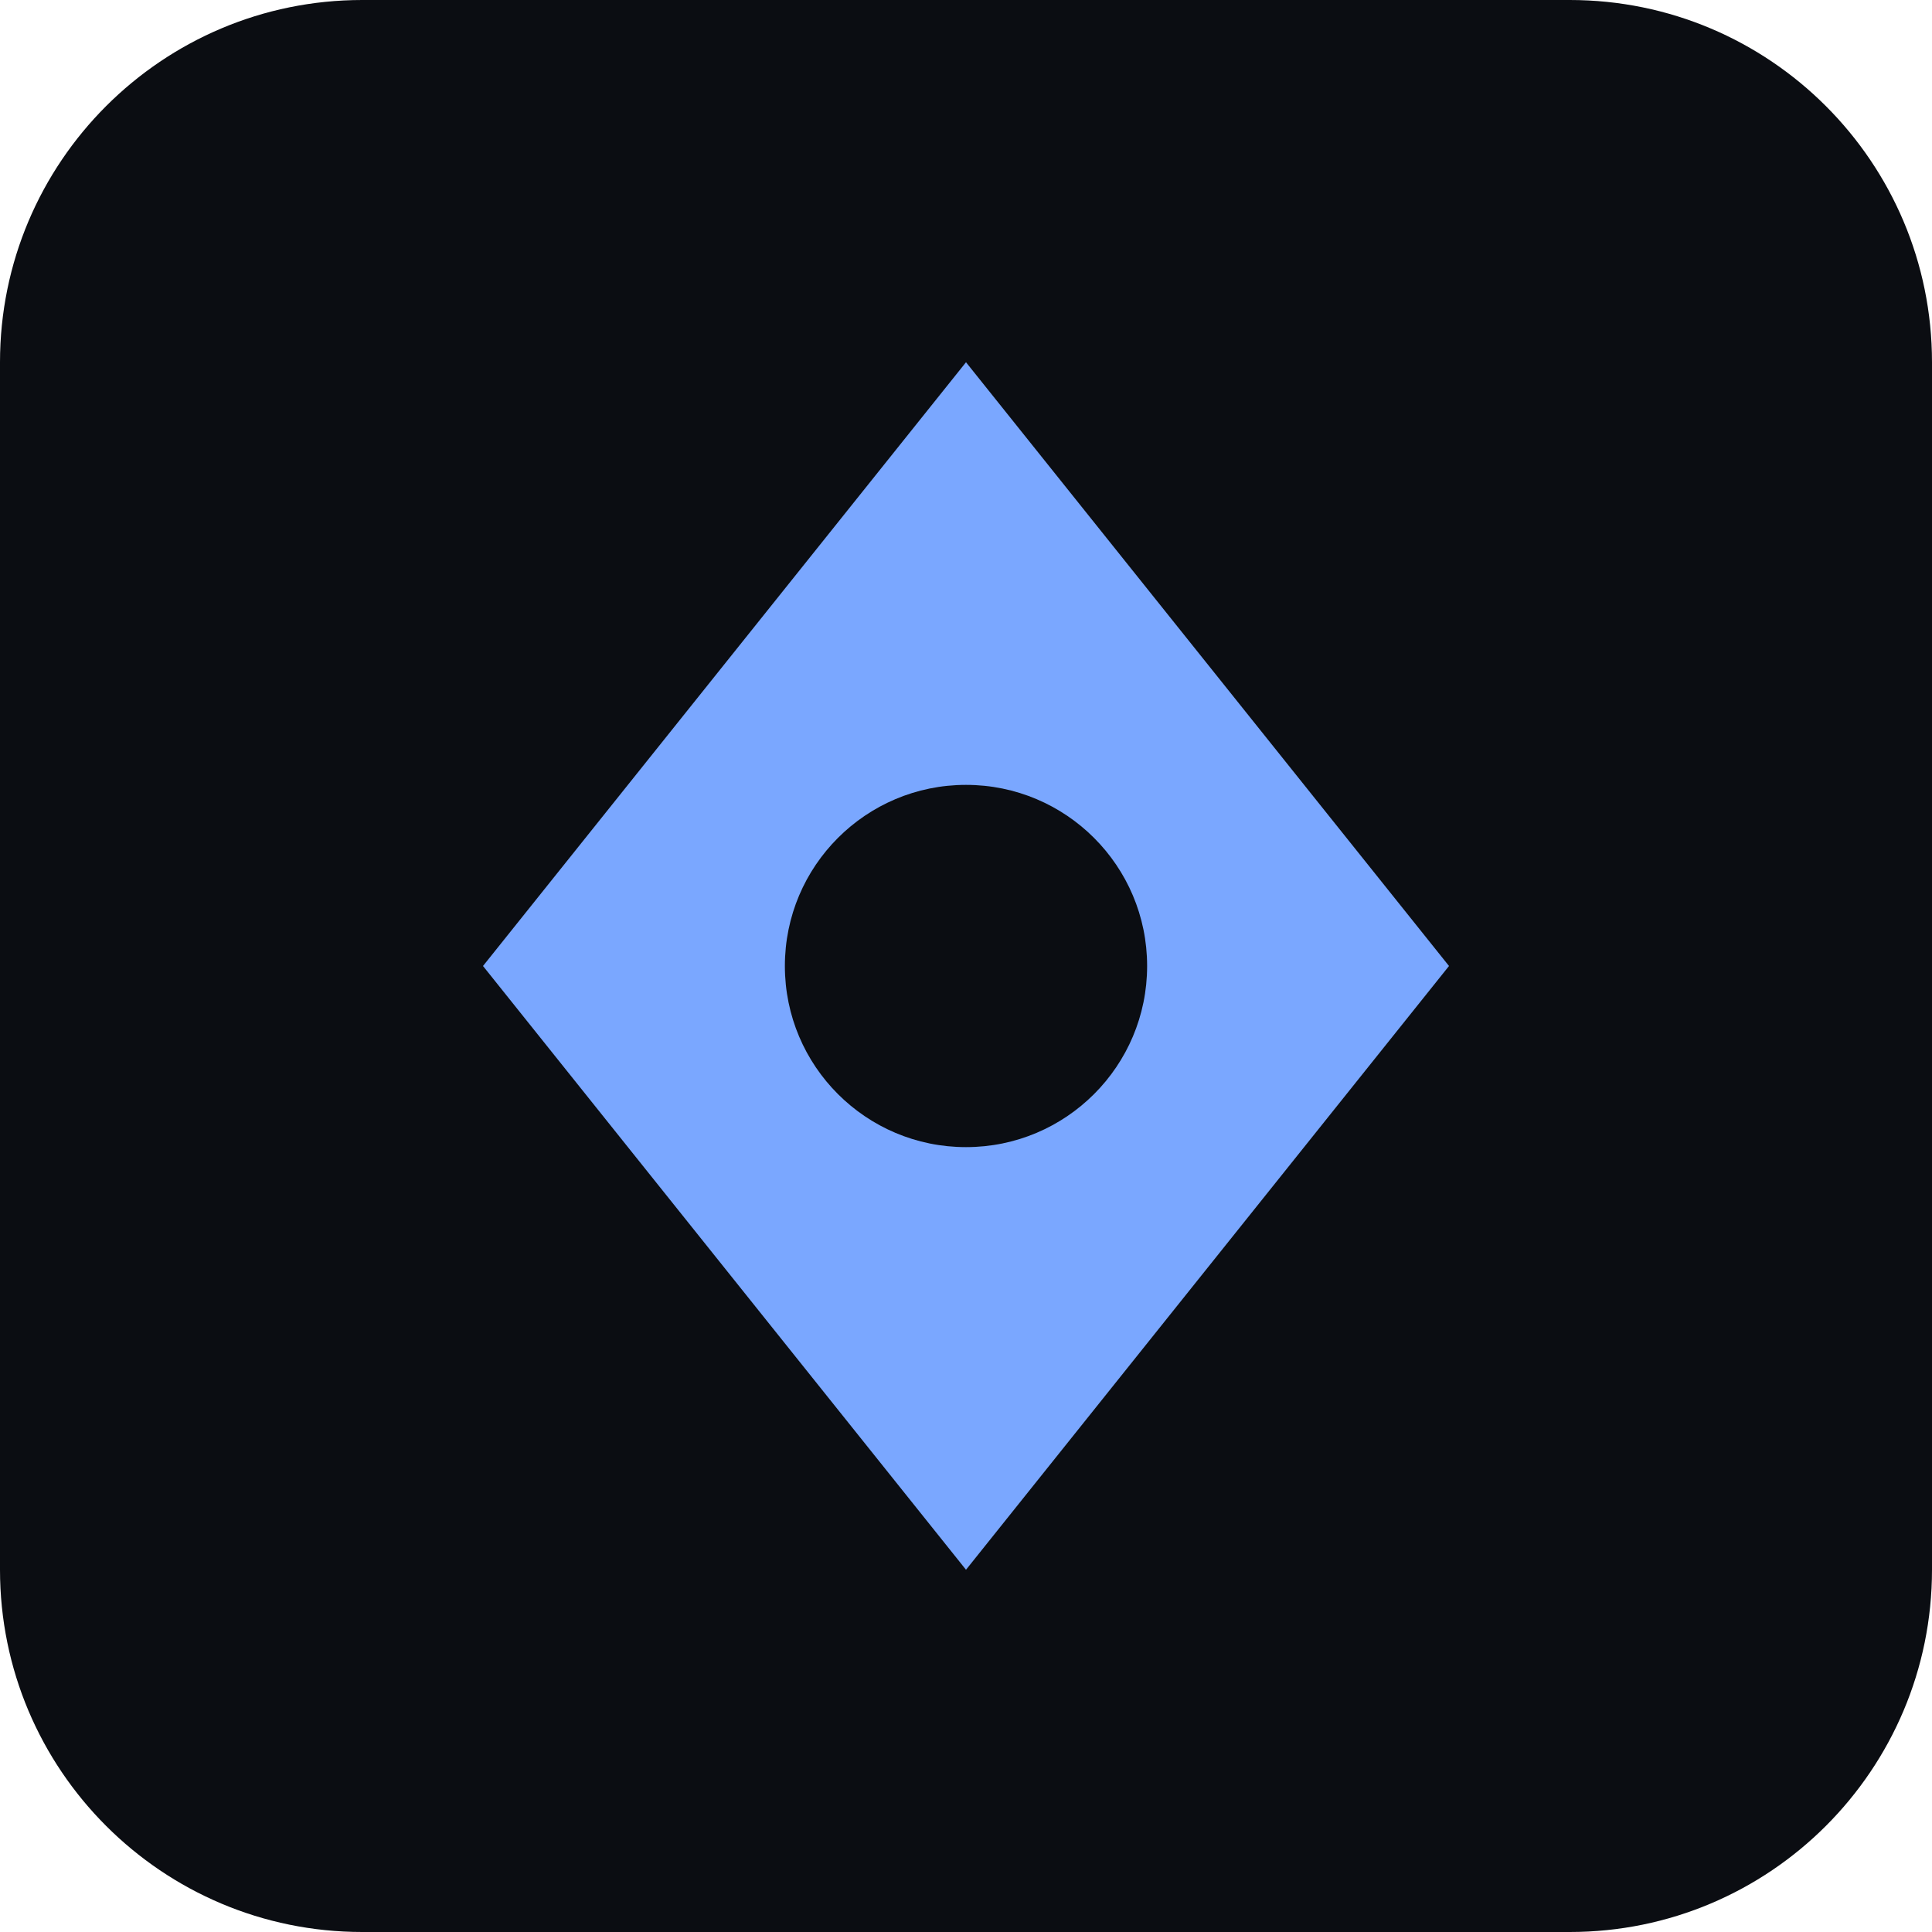
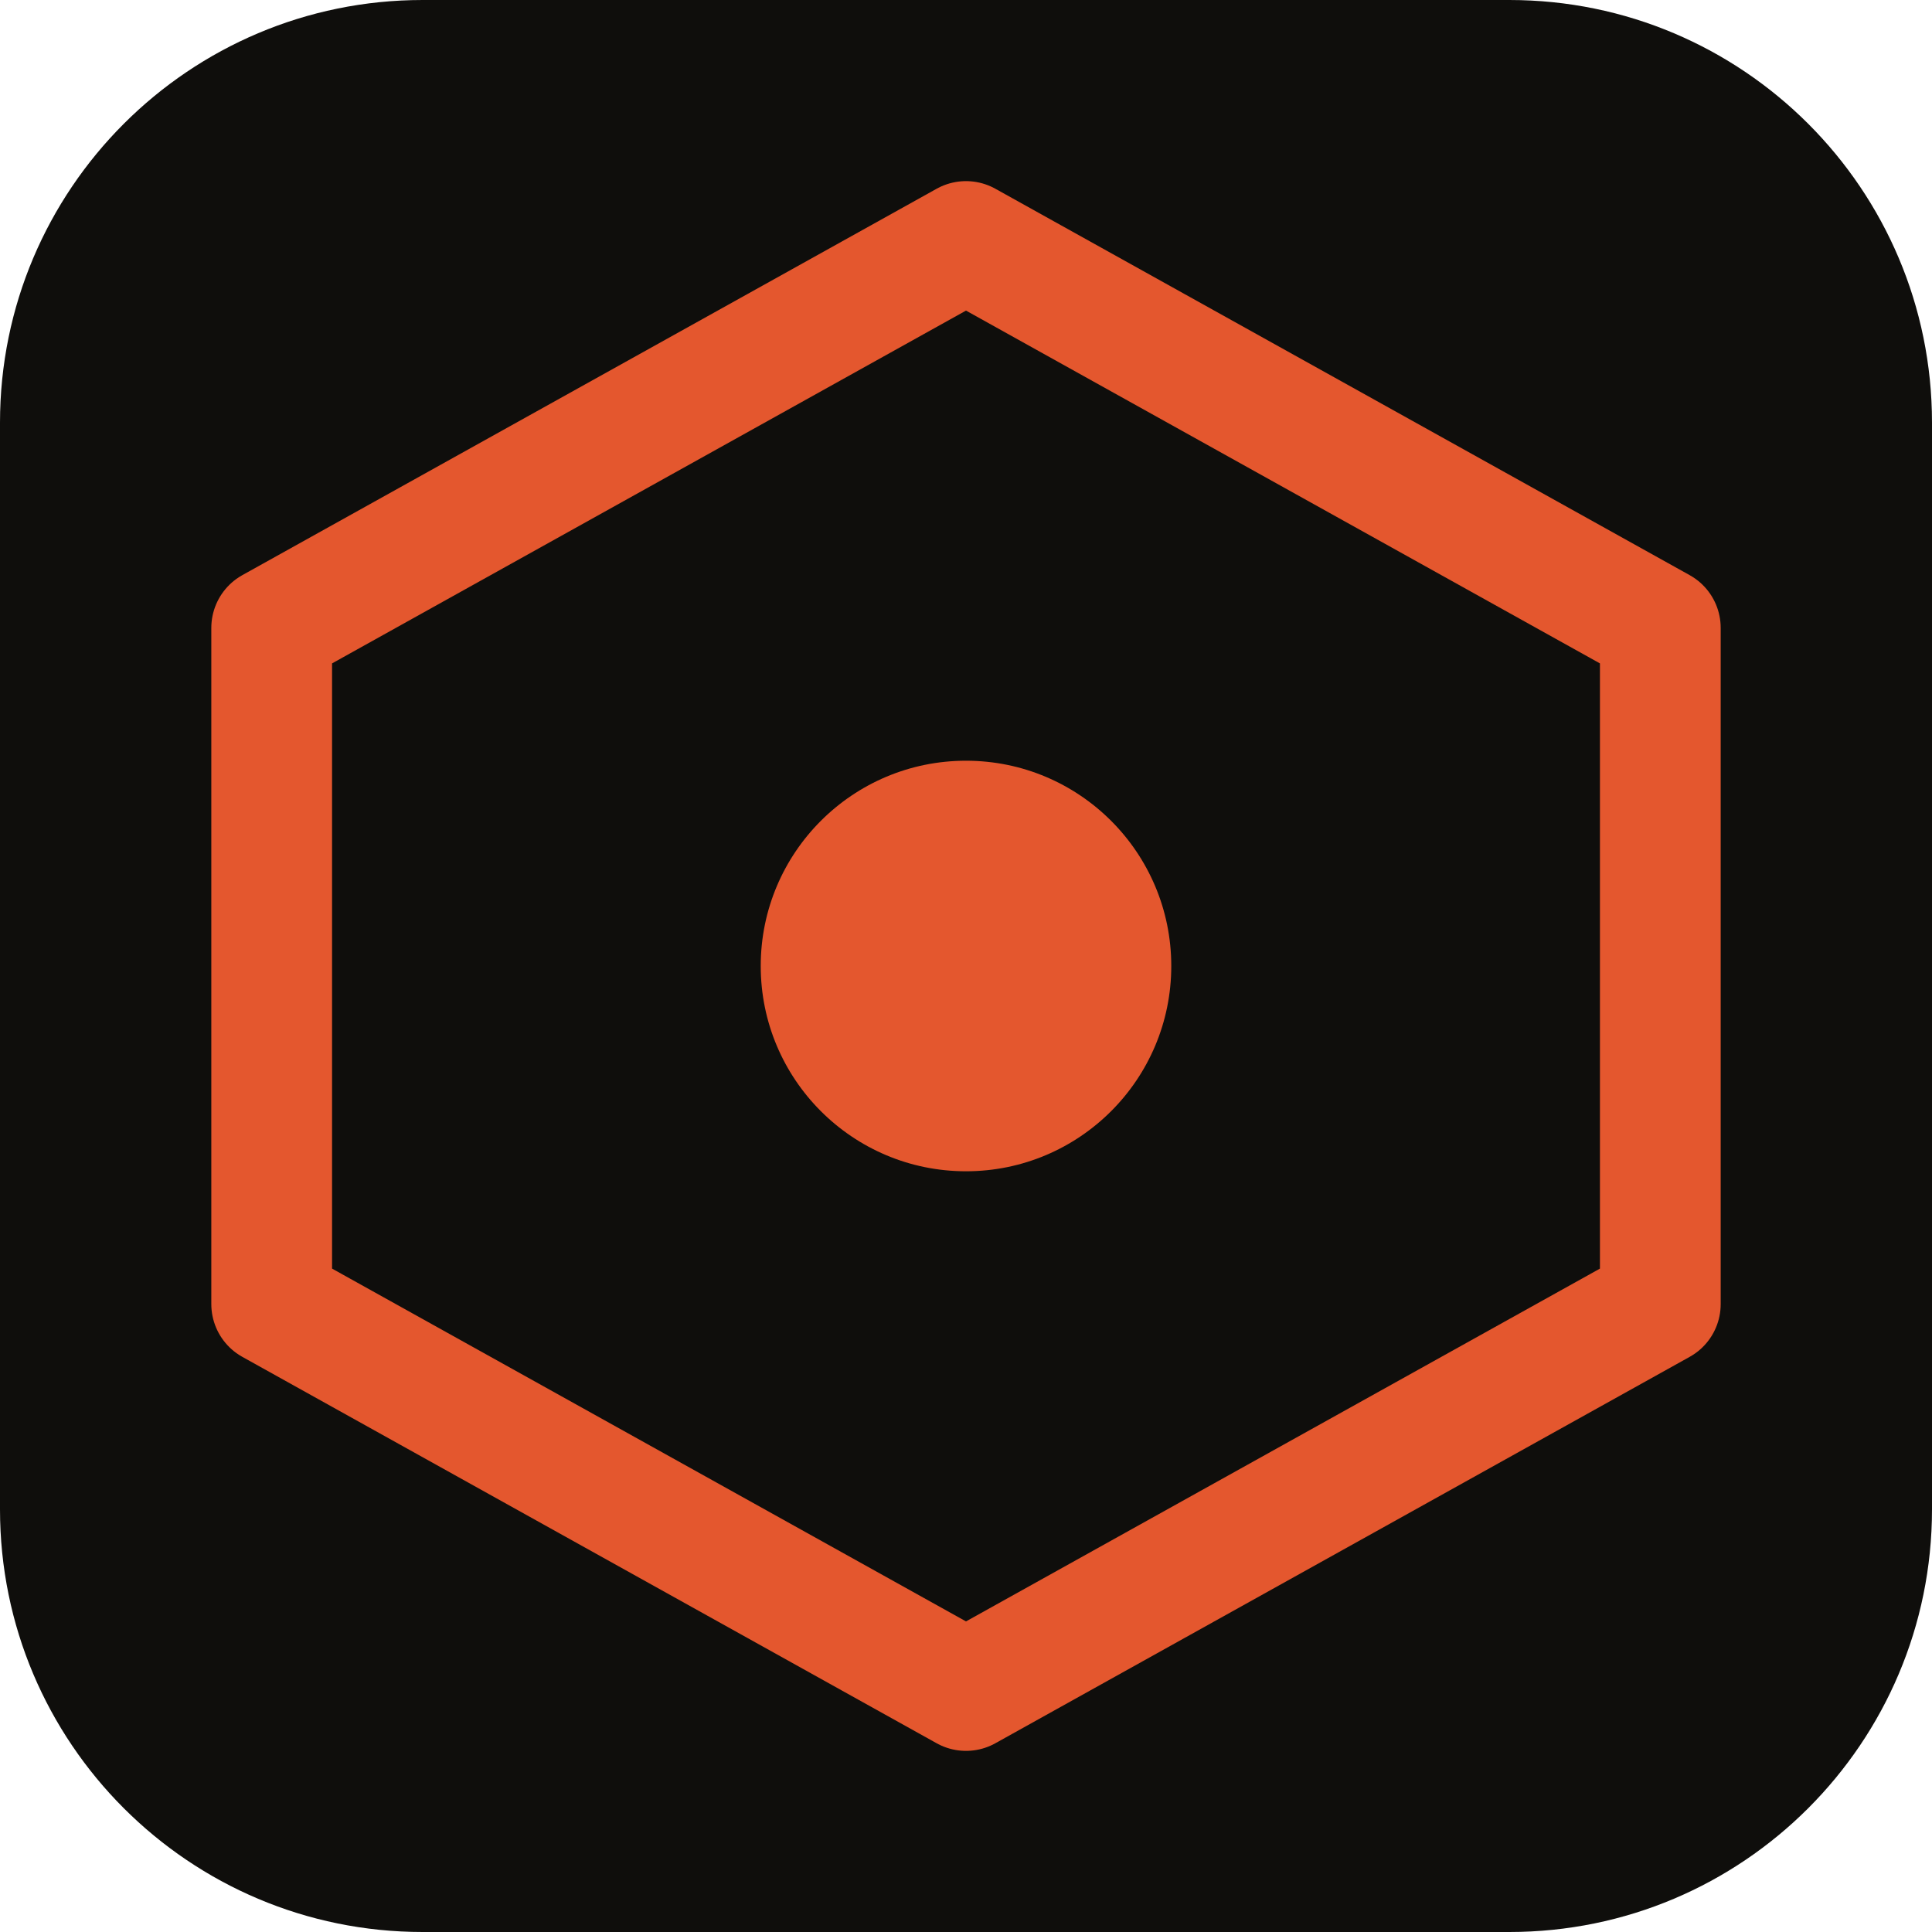
<svg xmlns="http://www.w3.org/2000/svg" viewBox="0 0 32 32">
-   <rect width="32" height="32" rx="6" fill="#0b0d12" />
-   <path d="M16 6l8 10-8 10-8-10z" fill="#7aa7ff" />
-   <circle cx="16" cy="16" r="3" fill="#0b0d12" />
+   <rect width="32" height="32" rx="7" fill="#0f0e0c" />
+   <polygon points="16,4 27.5,10.4 27.5,21.6 16,28 4.5,21.6 4.5,10.4" fill="none" stroke="#e4572e" stroke-width="2" stroke-linejoin="round" />
+   <circle cx="16" cy="16" r="3.4" fill="#e4572e" />
</svg>
